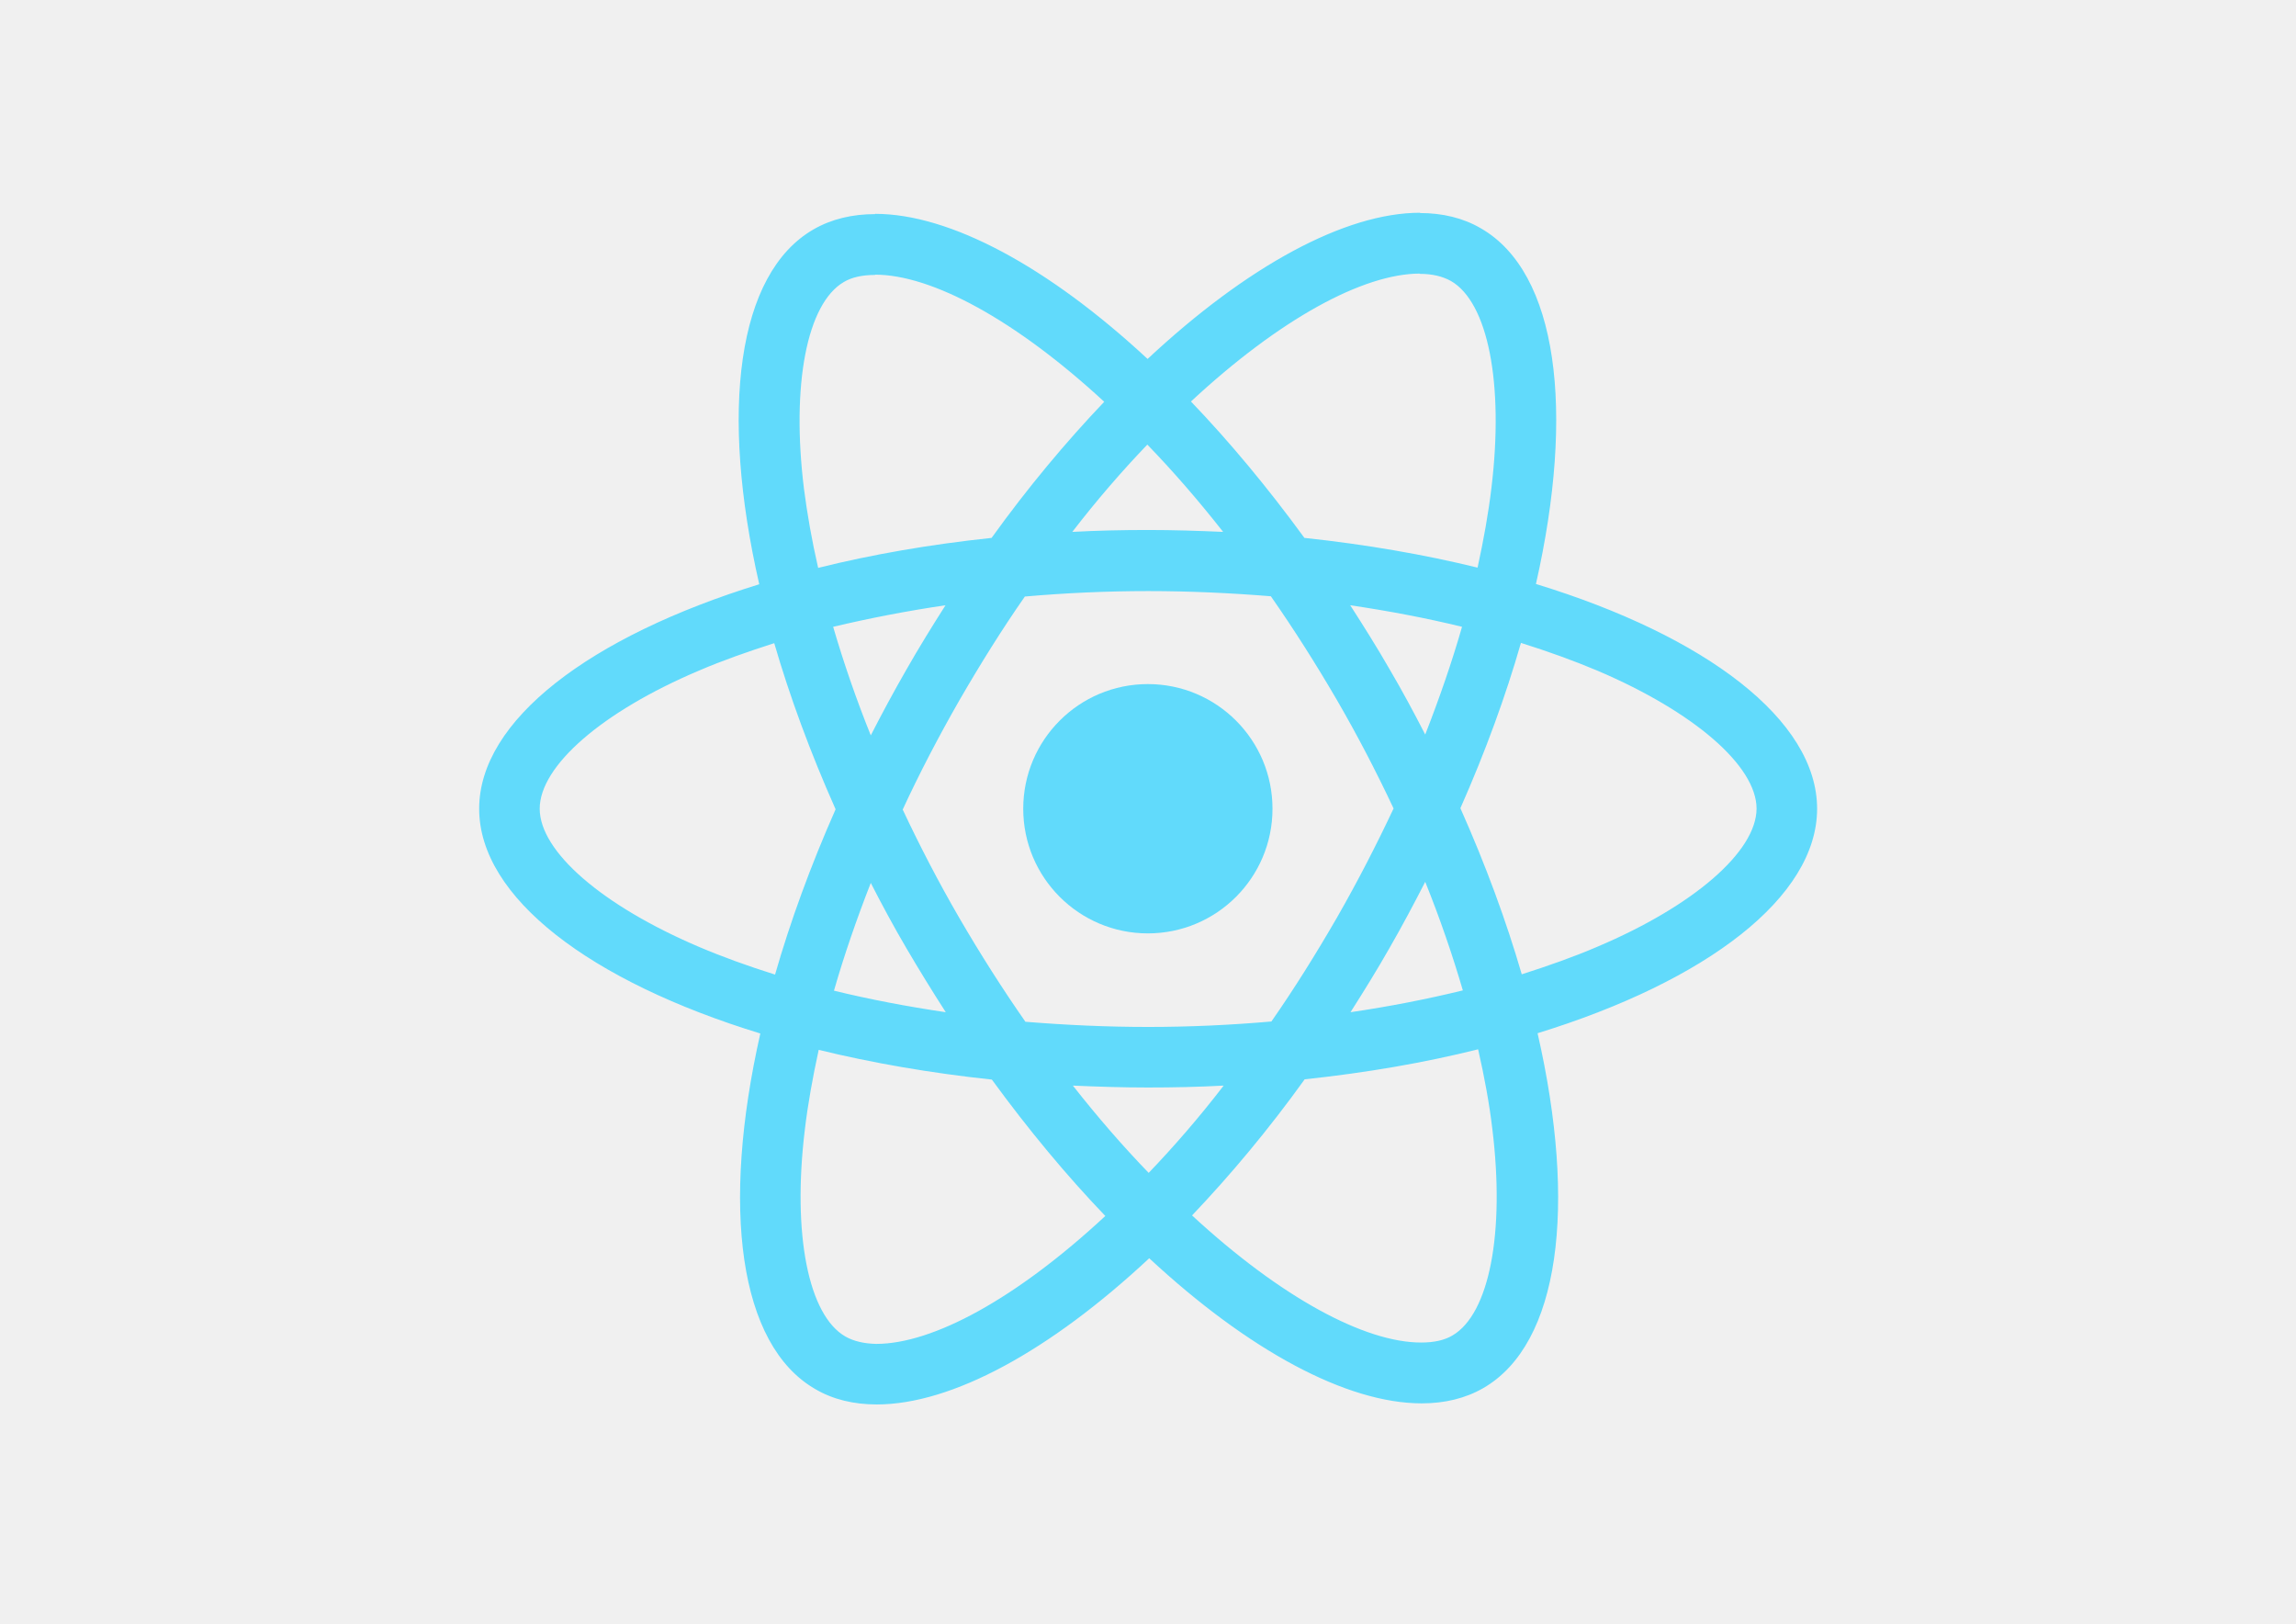
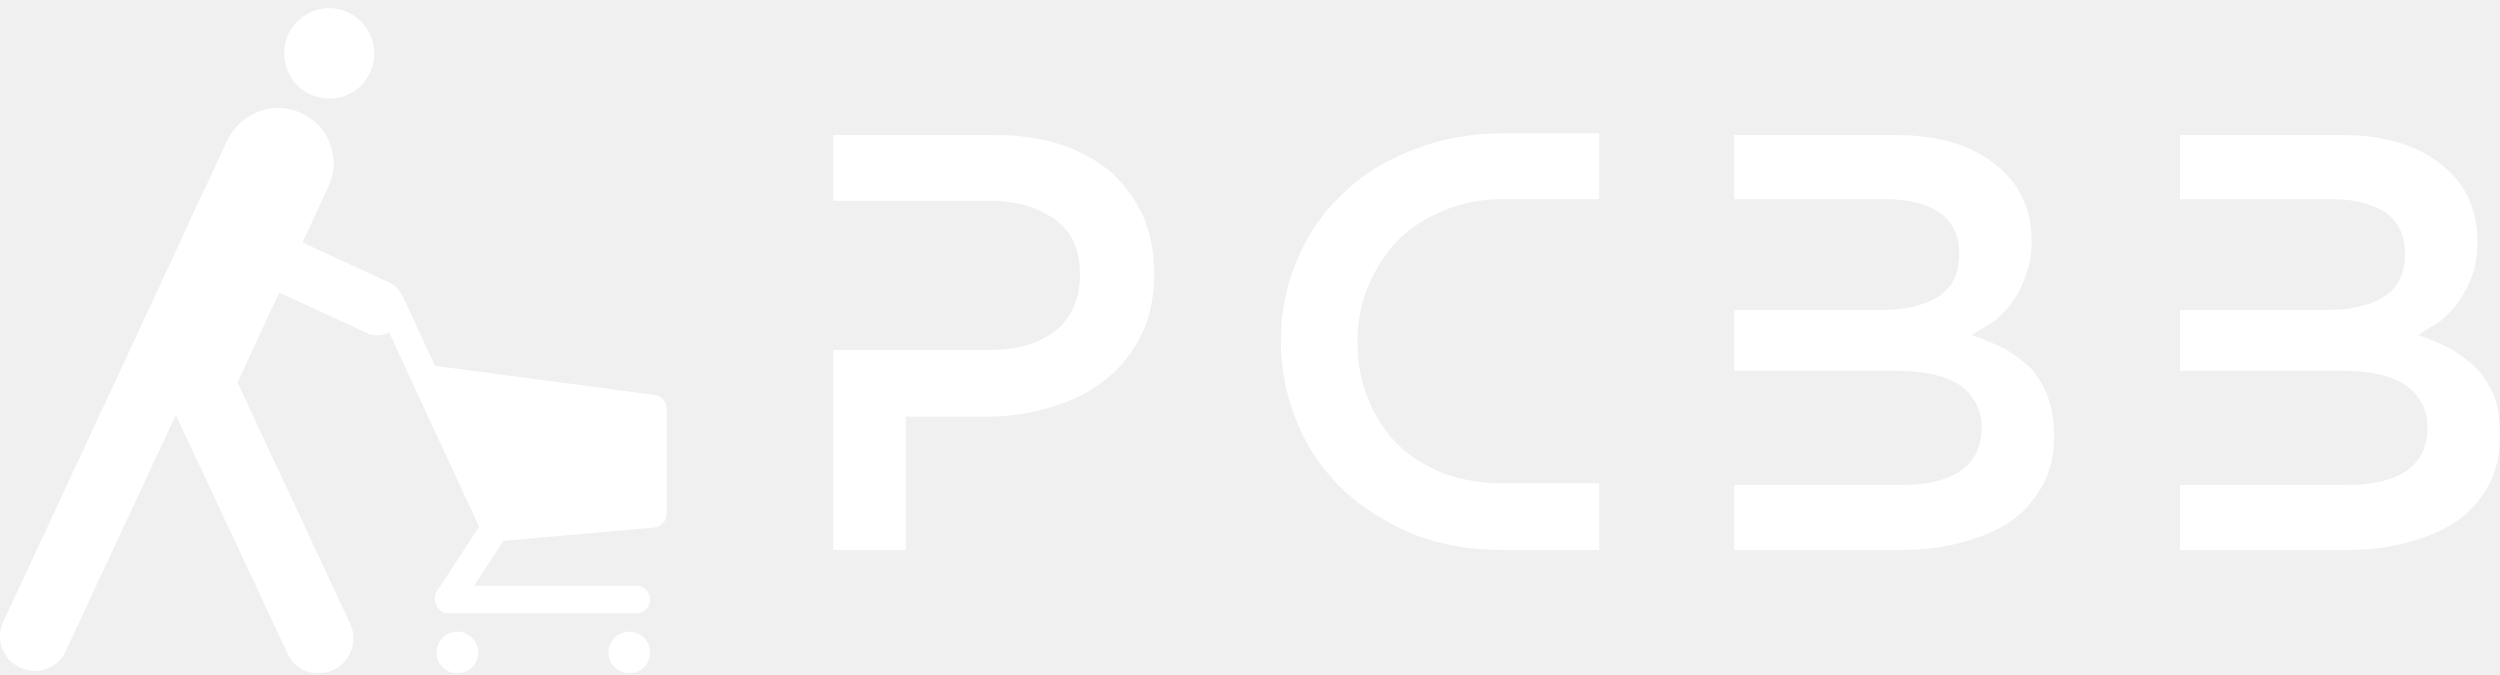
- <svg xmlns="http://www.w3.org/2000/svg" viewBox="0 0 841.9 595.3">
-   <g fill="#61DAFB">
-     <path d="M666.3 296.5c0-32.5-40.7-63.3-103.1-82.4 14.4-63.6 8-114.2-20.2-130.4-6.5-3.8-14.1-5.6-22.4-5.6v22.3c4.6 0 8.3.9 11.4 2.6 13.6 7.8 19.5 37.5 14.9 75.7-1.1 9.4-2.9 19.3-5.1 29.4-19.6-4.8-41-8.5-63.5-10.9-13.5-18.5-27.5-35.3-41.6-50 32.6-30.3 63.2-46.9 84-46.9V78c-27.5 0-63.5 19.6-99.9 53.6-36.4-33.8-72.4-53.2-99.9-53.2v22.3c20.7 0 51.4 16.5 84 46.6-14 14.7-28 31.4-41.3 49.9-22.6 2.4-44 6.1-63.6 11-2.3-10-4-19.7-5.2-29-4.7-38.2 1.1-67.9 14.6-75.8 3-1.8 6.9-2.6 11.5-2.6V78.5c-8.4 0-16 1.8-22.6 5.6-28.1 16.2-34.4 66.7-19.9 130.1-62.2 19.2-102.7 49.9-102.7 82.3 0 32.5 40.7 63.3 103.1 82.4-14.4 63.6-8 114.2 20.2 130.4 6.5 3.8 14.1 5.6 22.5 5.6 27.5 0 63.5-19.6 99.9-53.6 36.4 33.8 72.4 53.2 99.9 53.2 8.4 0 16-1.8 22.6-5.6 28.1-16.2 34.4-66.7 19.9-130.1 62-19.1 102.5-49.9 102.5-82.3zm-130.2-66.7c-3.7 12.9-8.3 26.2-13.5 39.5-4.1-8-8.4-16-13.1-24-4.6-8-9.5-15.8-14.4-23.4 14.2 2.1 27.9 4.7 41 7.9zm-45.8 106.5c-7.8 13.5-15.8 26.3-24.1 38.2-14.9 1.3-30 2-45.2 2-15.1 0-30.2-.7-45-1.9-8.3-11.9-16.4-24.6-24.2-38-7.6-13.1-14.5-26.4-20.8-39.8 6.2-13.4 13.2-26.8 20.7-39.9 7.8-13.5 15.8-26.3 24.1-38.2 14.9-1.3 30-2 45.2-2 15.1 0 30.2.7 45 1.9 8.3 11.9 16.4 24.6 24.2 38 7.6 13.1 14.5 26.4 20.8 39.8-6.3 13.4-13.2 26.8-20.7 39.9zm32.3-13c5.4 13.4 10 26.8 13.8 39.8-13.1 3.2-26.9 5.9-41.2 8 4.9-7.7 9.8-15.6 14.4-23.7 4.6-8 8.9-16.1 13-24.1zM421.2 430c-9.3-9.6-18.6-20.3-27.8-32 9 .4 18.2.7 27.5.7 9.4 0 18.7-.2 27.8-.7-9 11.7-18.3 22.4-27.5 32zm-74.4-58.9c-14.2-2.1-27.9-4.7-41-7.9 3.7-12.9 8.3-26.2 13.5-39.5 4.1 8 8.4 16 13.1 24 4.7 8 9.5 15.8 14.4 23.4zM420.7 163c9.3 9.6 18.6 20.3 27.8 32-9-.4-18.2-.7-27.5-.7-9.4 0-18.7.2-27.8.7 9-11.7 18.3-22.4 27.5-32zm-74 58.9c-4.9 7.7-9.8 15.6-14.4 23.7-4.6 8-8.9 16-13 24-5.4-13.4-10-26.8-13.8-39.8 13.1-3.1 26.9-5.8 41.2-7.9zm-90.5 125.2c-35.4-15.1-58.3-34.9-58.3-50.6 0-15.7 22.9-35.6 58.3-50.6 8.6-3.7 18-7 27.7-10.1 5.7 19.6 13.2 40 22.5 60.9-9.2 20.8-16.6 41.1-22.2 60.6-9.9-3.1-19.3-6.5-28-10.2zM310 490c-13.6-7.8-19.5-37.5-14.9-75.7 1.1-9.4 2.9-19.3 5.1-29.4 19.6 4.8 41 8.5 63.5 10.9 13.5 18.5 27.5 35.3 41.6 50-32.6 30.3-63.2 46.9-84 46.9-4.5-.1-8.3-1-11.3-2.7zm237.2-76.2c4.7 38.2-1.1 67.9-14.6 75.8-3 1.8-6.9 2.6-11.5 2.6-20.7 0-51.4-16.5-84-46.6 14-14.7 28-31.4 41.3-49.9 22.6-2.4 44-6.1 63.6-11 2.3 10.1 4.1 19.8 5.2 29.1zm38.5-66.7c-8.6 3.7-18 7-27.7 10.1-5.7-19.6-13.2-40-22.5-60.9 9.2-20.8 16.6-41.1 22.2-60.6 9.9 3.1 19.3 6.5 28.1 10.2 35.4 15.1 58.3 34.9 58.3 50.6-.1 15.7-23 35.6-58.4 50.6zM320.8 78.4z" />
-     <circle cx="420.9" cy="296.5" r="45.7" />
-     <path d="M520.5 78.1z" />
+ <svg xmlns="http://www.w3.org/2000/svg" version="1.2" viewBox="0 0 300 81" width="300" height="81">
+   <style>
+ 		.s0 { fill: #ffffff } 
+ 	</style>
+   <g id="SvgjsG1012">
+     <path id="Layer" fill-rule="evenodd" class="s0" d="m44.4 8.7c-1.2 2.7-4.4 3.9-7.2 2.6-2.7-1.2-3.8-4.5-2.6-7.2 1.3-2.7 4.5-3.9 7.2-2.6 2.7 1.3 3.9 4.5 2.6 7.2zm35.6 40.4v12.6c0 0.8-0.7 1.6-1.5 1.6l-18.1 1.6-3.5 5.4h19.5c0.9 0 1.6 0.7 1.6 1.7 0 0.9-0.7 1.6-1.6 1.6h-22.6c-0.6 0-1.1-0.3-1.4-0.9-0.3-0.5-0.3-1.1 0-1.7l5.1-7.8-0.3-0.6-10.5-22.7c-0.9 0.4-1.9 0.5-2.8 0l-10.4-4.8-5 10.8 13.5 28.9c1 2.1 0.1 4.6-2 5.6-2.1 1-4.6 0.1-5.5-2l-13.4-28.6-13.2 28.3c-0.9 2.1-3.4 3-5.5 2-2.1-1-3-3.4-2-5.5l13.5-29 7.5-16.1 0.9-2 5-10.7c1.6-3.3 5.6-4.8 8.9-3.2 3.3 1.5 4.8 5.5 3.2 8.8l-3.1 6.7 10.4 4.8c0.7 0.3 1.2 0.9 1.5 1.5q0 0 0.1 0.1l3.9 8.4 26.4 3.5c0.8 0.1 1.4 0.8 1.4 1.7zm-2 29.2c0 1.4-1.1 2.5-2.5 2.5-1.3 0-2.5-1.1-2.5-2.5 0-1.4 1.2-2.5 2.5-2.5 1.4 0 2.5 1.1 2.5 2.5zm-20.6 0c0 1.4-1.2 2.5-2.5 2.5-1.4 0-2.5-1.1-2.5-2.5 0-1.4 1.1-2.5 2.5-2.5 1.3 0 2.5 1.1 2.5 2.5z" />
+   </g>
+   <g id="SvgjsG1013">
+     <path id="Layer" fill-rule="evenodd" class="s0" d="m138.5 32.9q0 4.2-1.6 7.4-1.6 3.2-4.3 5.3-2.6 2.1-6.3 3.2-3.9 1.2-7.8 1.2h-9.8v16h-8.7v-24h18.8q4.9 0 8-2.4 2.8-2.5 2.8-6.6 0-4.5-2.9-6.6-3.2-2.3-7.9-2.3h-18.8v-7.9h19.6q4.1 0 7.9 1.2 3.4 1.2 6 3.4 2.4 2.3 3.7 5.2 1.3 3 1.3 6.9zm17.2-1.8q1.9-4.6 5.5-7.9 3.2-3.2 8.3-5.2 5.1-2 10.8-2h11.6v7.9h-11.5q-4.1 0-7.2 1.4-3.4 1.4-5.5 3.6-2.1 2.1-3.5 5.4-1.3 3-1.3 6.8 0 3.8 1.3 6.8 1.2 3.1 3.5 5.4 2.1 2.1 5.5 3.5 3.3 1.2 7.2 1.2h11.5v8h-11.6q-5.9 0-10.7-1.9-5-2.1-8.4-5.3-3.6-3.4-5.5-8-2-4.8-2-9.8 0-5.3 2-9.9zm90.8 21.2q0 3.3-1.3 5.8-1.6 2.8-3.7 4.3-2.2 1.6-5.8 2.6-3.4 1-7.5 1h-20.1v-7.8h20.2q4.4 0 7-1.7 2.5-1.8 2.5-5.2 0-3.1-2.5-5-2.6-1.8-7.6-1.8h-19.6v-7.3h17.7q4.2 0 6.8-1.6 2.5-1.6 2.5-5.2 0-3.1-2.2-4.8-2.5-1.7-6.5-1.7h-18.3v-7.7h19.3q7.6 0 12 3.5 4.4 3.4 4.4 9.3 0 2.2-0.7 4-0.6 1.8-1.5 3.1-0.8 1.1-2.2 2.4-1.5 0.9-2.8 1.7 1.8 0.6 4.1 1.7 2.1 1.4 3.1 2.4 1.3 1.5 2 3.5 0.7 1.9 0.7 4.5zm53.5 0q0 3.3-1.3 5.8-1.5 2.8-3.7 4.3-2.2 1.6-5.8 2.6-3.4 1-7.5 1h-20.1v-7.8h20.2q4.4 0 7-1.7 2.5-1.8 2.5-5.2 0-3.1-2.5-5-2.6-1.8-7.6-1.8h-19.6v-7.3h17.7q4.2 0 6.8-1.6 2.5-1.6 2.5-5.2 0-3.1-2.2-4.8-2.5-1.7-6.5-1.7h-18.3v-7.7h19.4q7.5 0 11.9 3.5 4.4 3.4 4.4 9.3 0 2.2-0.6 4-0.7 1.8-1.6 3.1-0.7 1.1-2.2 2.4-1.5 0.9-2.7 1.7 1.7 0.6 4 1.7 2.1 1.4 3.1 2.4 1.3 1.5 2.1 3.5 0.6 1.9 0.6 4.5z" />
  </g>
</svg>
